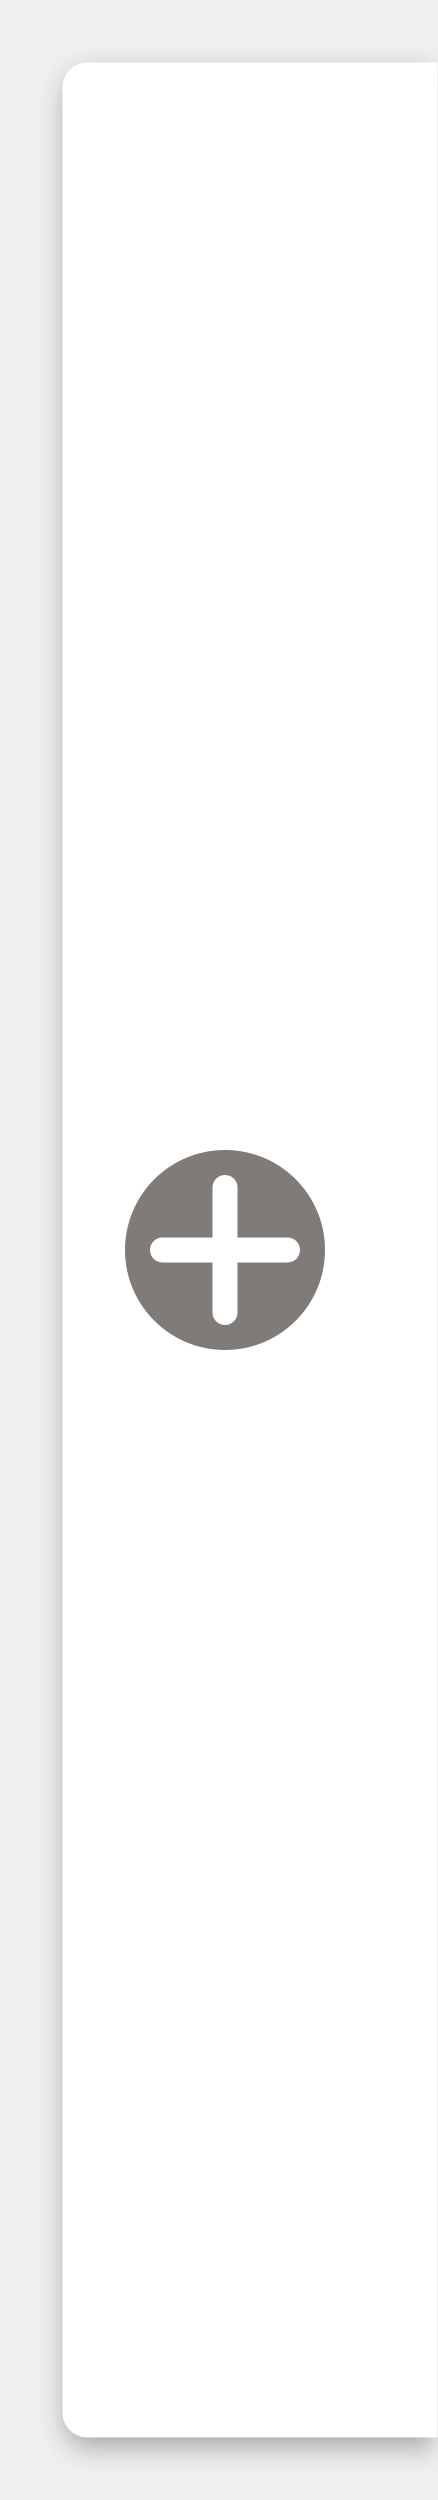
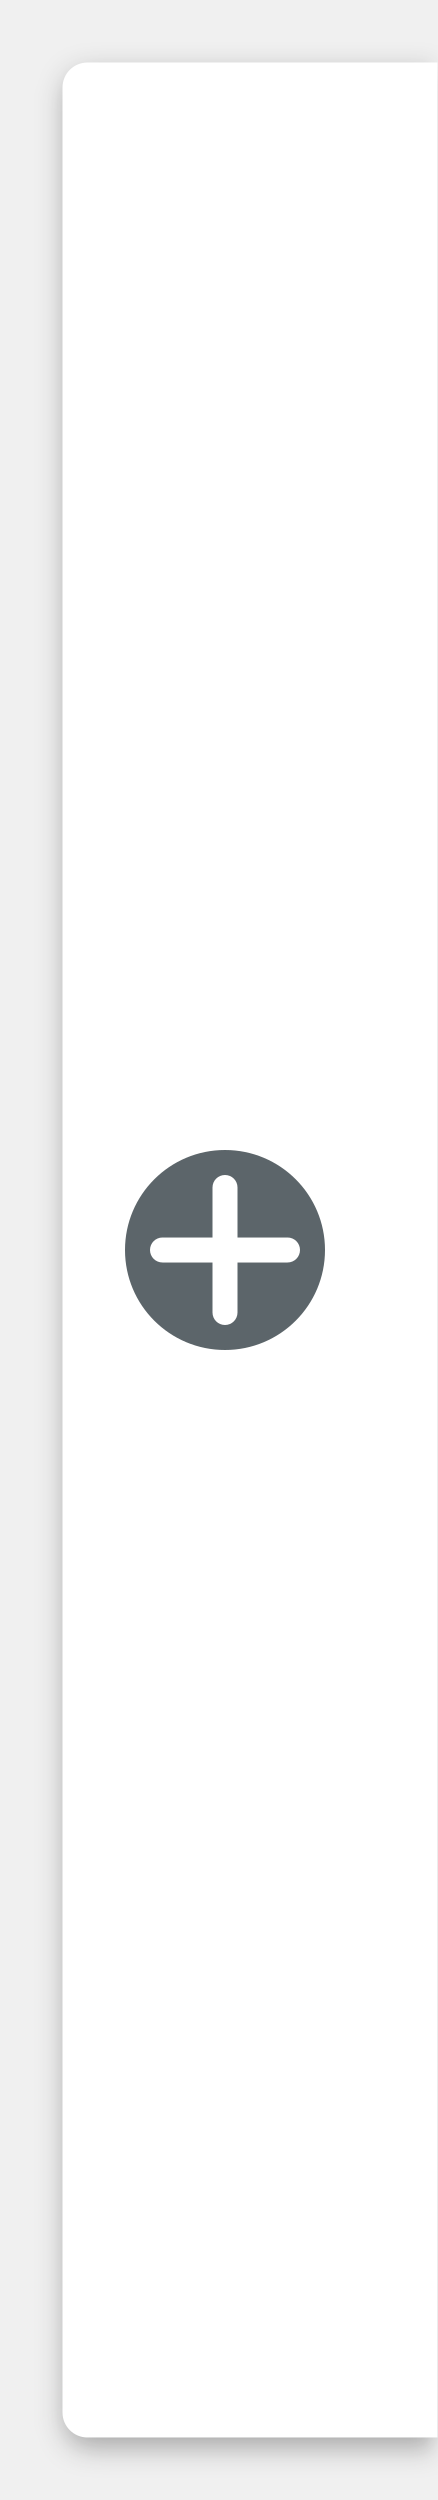
<svg xmlns="http://www.w3.org/2000/svg" width="35" height="200" id="svg2" version="1.1">
  <defs id="defs4">
    <filter style="color-interpolation-filters:sRGB" id="filter4146" x="-0.088" width="1.176" y="-0.014" height="1.028">
      <feGaussianBlur stdDeviation="1.1" id="feGaussianBlur4148" />
    </filter>
  </defs>
  <g id="layer1" transform="translate(0,-852.3622)">
    <path id="rect4694-5" style="color:#000000;clip-rule:nonzero;display:inline;overflow:visible;visibility:visible;opacity:0.9;isolation:auto;mix-blend-mode:normal;color-interpolation:sRGB;color-interpolation-filters:linearRGB;solid-color:#000000;solid-opacity:1;fill:#000000;fill-opacity:0.34;fill-rule:nonzero;stroke:none;stroke-width:2;stroke-linecap:butt;stroke-linejoin:miter;stroke-miterlimit:4;stroke-dasharray:none;stroke-dashoffset:0;stroke-opacity:1;filter:url(#filter4146);color-rendering:auto;image-rendering:auto;shape-rendering:auto;text-rendering:auto;enable-background:accumulate" d="m 7.2,858.162 28,0 0,190 -28,0 c -1.108,0 -2,-0.892 -2,-2 l 0,-186 c 0,-1.108 0.892,-2 2,-2 z" />
    <path id="rect4694" style="color:#000000;clip-rule:nonzero;display:inline;overflow:visible;visibility:visible;opacity:1;isolation:auto;mix-blend-mode:normal;color-interpolation:sRGB;color-interpolation-filters:linearRGB;solid-color:#000000;solid-opacity:1;fill:#ffffff;fill-opacity:1;fill-rule:nonzero;stroke:none;stroke-width:2;stroke-linecap:butt;stroke-linejoin:miter;stroke-miterlimit:4;stroke-dasharray:none;stroke-dashoffset:0;stroke-opacity:1;color-rendering:auto;image-rendering:auto;shape-rendering:auto;text-rendering:auto;enable-background:accumulate" d="m 7,857.362 28,0 0,190 -28,0 c -1.108,0 -2,-0.892 -2,-2 L 5,859.362 c 0,-1.108 0.892,-2 2,-2 z" />
    <g transform="translate(0,-0.9999969)" id="g3917-7" style="fill:#eceff1;fill-opacity:1;opacity:0.5;stroke:none;stroke-opacity:1" />
-     <path id="rect4804" transform="translate(0,852.3622)" style="color:#000000;clip-rule:nonzero;display:inline;overflow:visible;visibility:visible;opacity:0.75;isolation:auto;mix-blend-mode:normal;color-interpolation:sRGB;color-interpolation-filters:linearRGB;solid-color:#000000;solid-opacity:1;fill:#574F4A;fill-opacity:1;fill-rule:nonzero;stroke:none;stroke-width:2;stroke-linecap:round;stroke-linejoin:miter;stroke-miterlimit:4;stroke-dasharray:none;stroke-dashoffset:0;stroke-opacity:1;color-rendering:auto;image-rendering:auto;shape-rendering:auto;text-rendering:auto;enable-background:accumulate" d="m 18,94 c -0.554,0 -1,0.446 -1,1 l 0,4 -4,0 c -0.554,0 -1,0.446 -1,1 0,0.554 0.446,1 1,1 l 4,0 0,4 c 0,0.554 0.446,1 1,1 0.554,0 1,-0.446 1,-1 l 0,-4 4,0 c 0.554,0 1,-0.446 1,-1 0,-0.554 -0.446,-1 -1,-1 l -4,0 0,-4 c 0,-0.554 -0.446,-1 -1,-1 z m 8,6 a 8,8 0 0 1 -8,8 8,8 0 0 1 -8,-8 8,8 0 0 1 8,-8 8,8 0 0 1 8,8 z" />
+     <path id="rect4804" transform="translate(0,852.3622)" style="color:#000000;clip-rule:nonzero;display:inline;overflow:visible;visibility:visible;opacity:0.75;isolation:auto;mix-blend-mode:normal;color-interpolation:sRGB;color-interpolation-filters:linearRGB;solid-color:#000000;solid-opacity:1;fill:#263238;fill-opacity:1;fill-rule:nonzero;stroke:none;stroke-width:2;stroke-linecap:round;stroke-linejoin:miter;stroke-miterlimit:4;stroke-dasharray:none;stroke-dashoffset:0;stroke-opacity:1;color-rendering:auto;image-rendering:auto;shape-rendering:auto;text-rendering:auto;enable-background:accumulate" d="m 18,94 c -0.554,0 -1,0.446 -1,1 l 0,4 -4,0 c -0.554,0 -1,0.446 -1,1 0,0.554 0.446,1 1,1 l 4,0 0,4 c 0,0.554 0.446,1 1,1 0.554,0 1,-0.446 1,-1 l 0,-4 4,0 c 0.554,0 1,-0.446 1,-1 0,-0.554 -0.446,-1 -1,-1 l -4,0 0,-4 c 0,-0.554 -0.446,-1 -1,-1 z m 8,6 a 8,8 0 0 1 -8,8 8,8 0 0 1 -8,-8 8,8 0 0 1 8,-8 8,8 0 0 1 8,8 z" />
  </g>
</svg>
